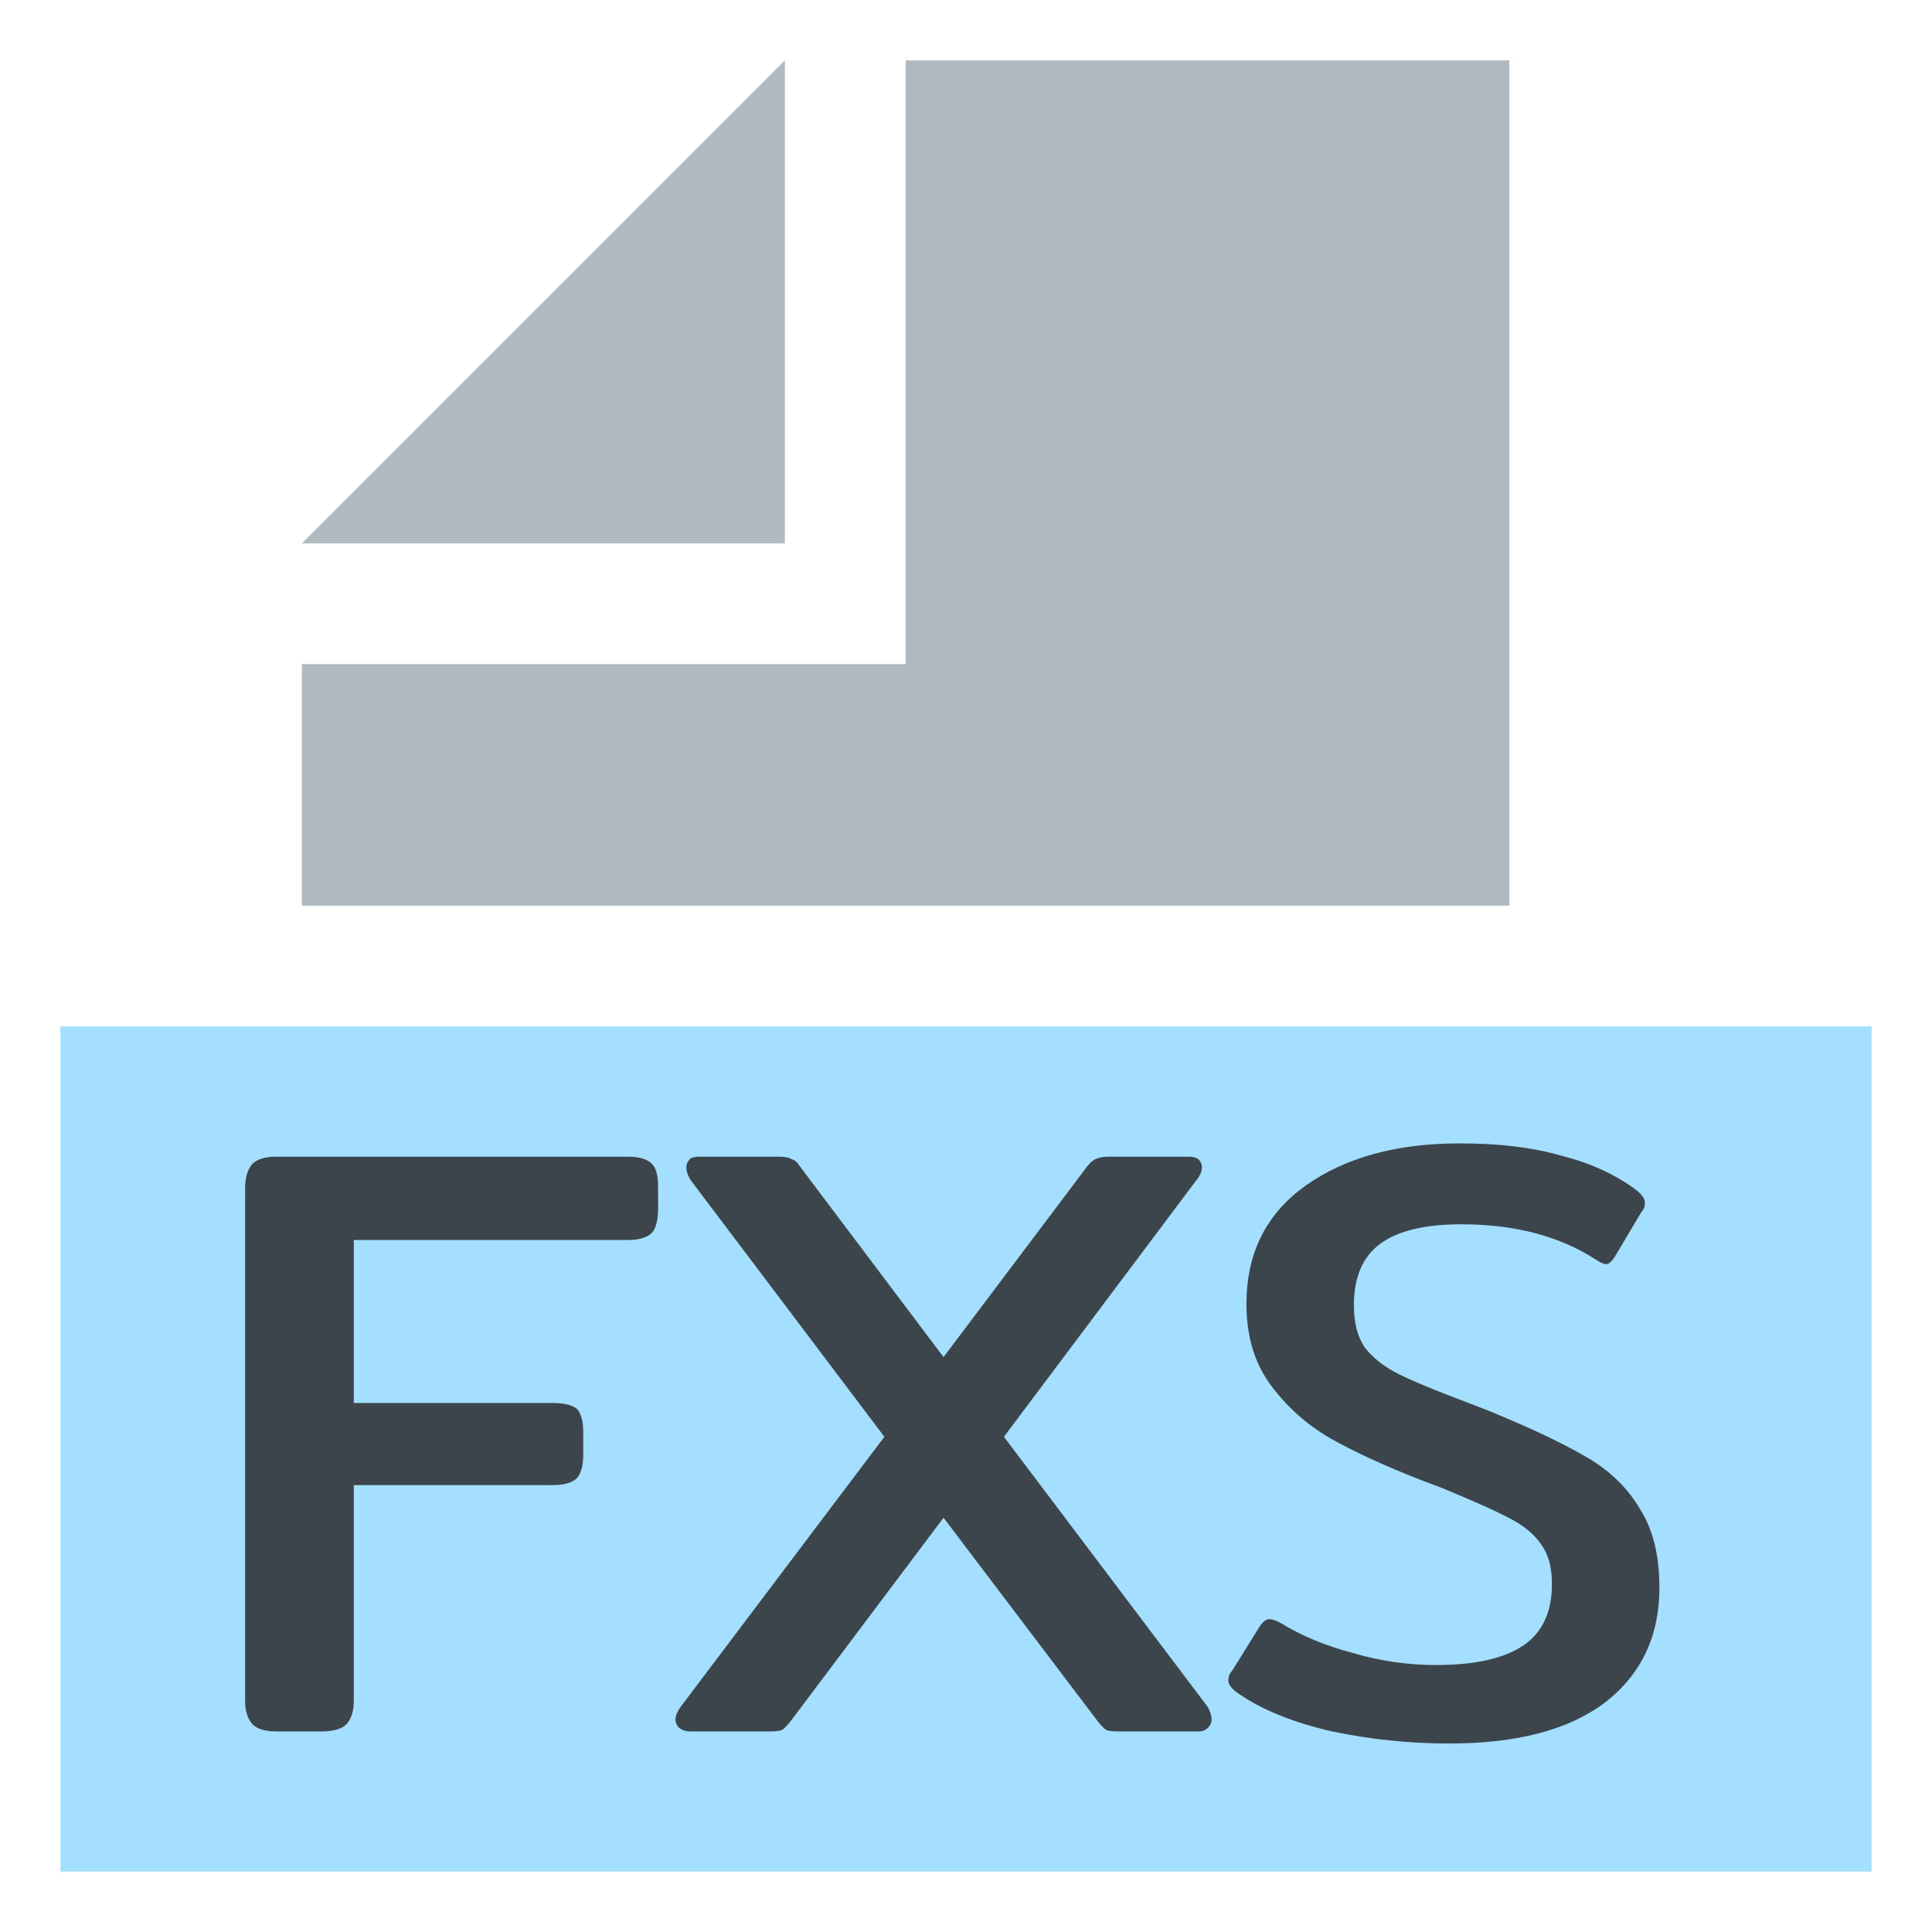
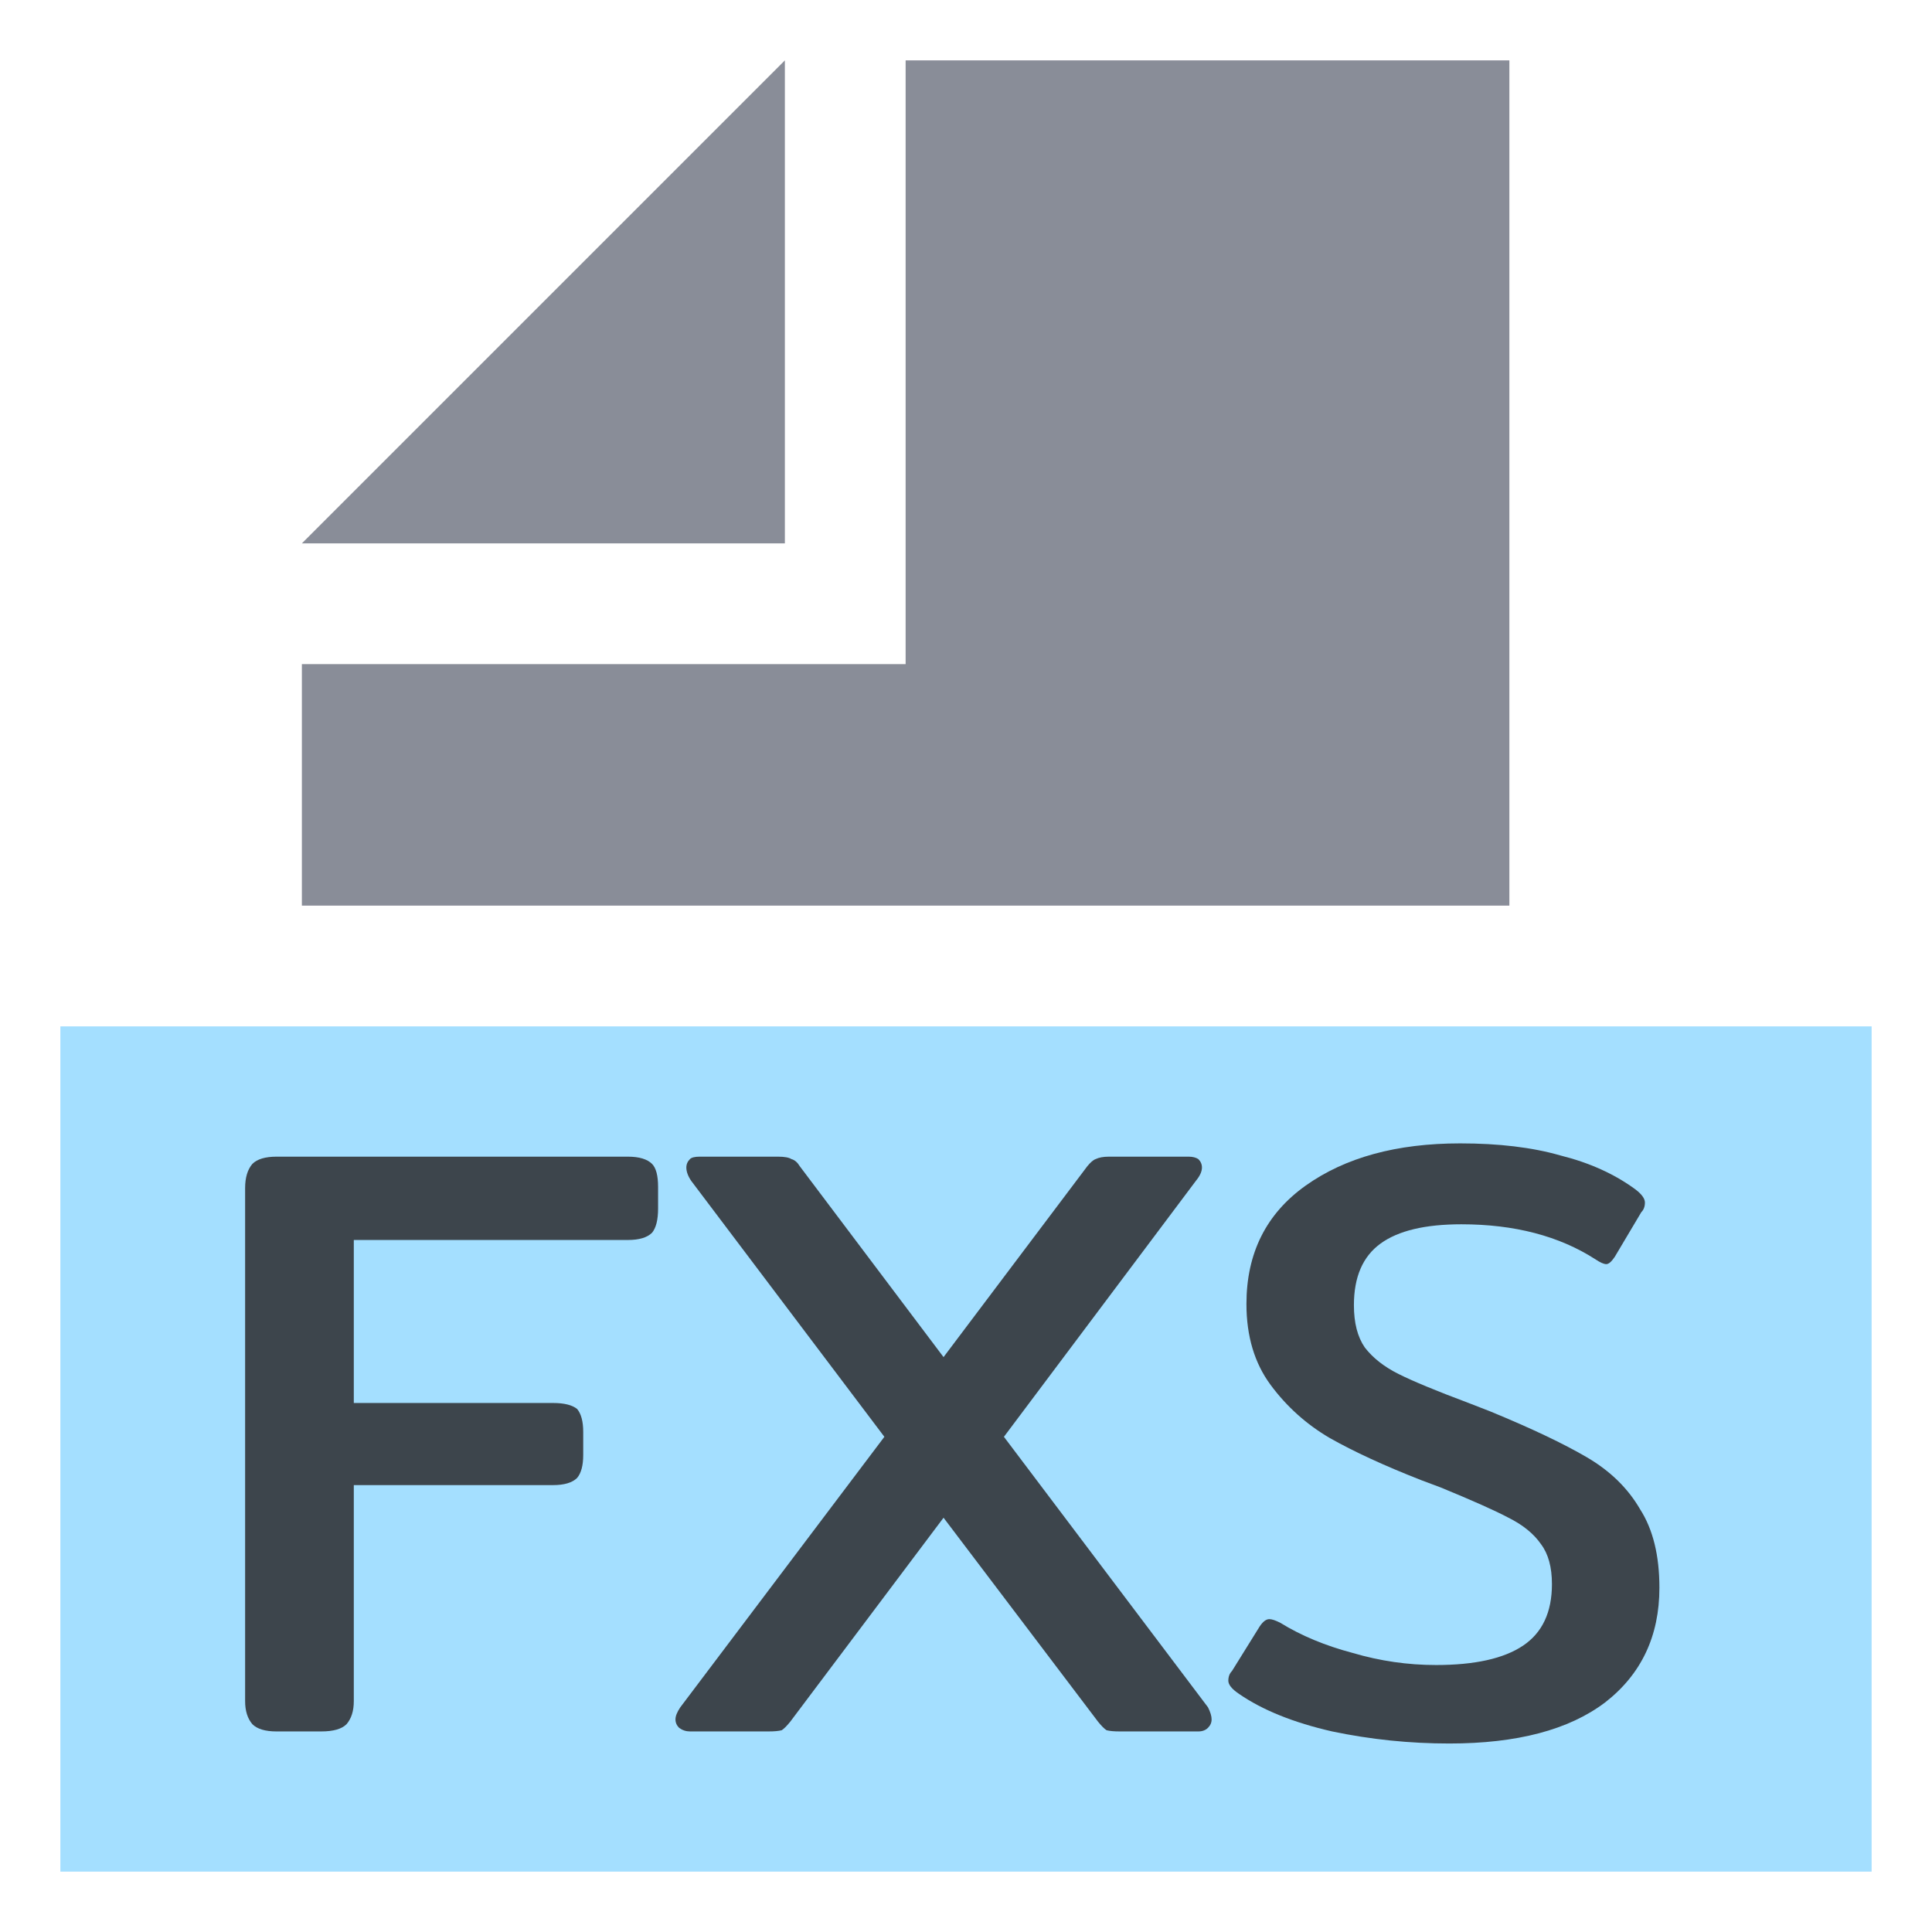
<svg xmlns="http://www.w3.org/2000/svg" id="Layer_1" data-name="Layer 1" width="32px" height="32px" viewBox="0 0 32 32">
  <g>
    <rect x="1" y="17" width="30" height="14" opacity="0.7" style="fill: rgb(126, 210, 255);" />
    <g transform="matrix(2, 0, 0, 2, -1, -1)">
-       <polygon points="7 1 3 5 7 5 7 1" fill="#9aa7b0" opacity="0.8" style="isolation: isolate" />
-       <polygon points="8 1 8 5 8 6 7 6 3 6 3 8 13 8 13 1 8 1" fill="#9aa7b0" opacity="0.8" style="isolation: isolate" />
+       <polygon points="7 1 3 5 7 5 7 1" fill="#6C707E" opacity="0.8" style="isolation: isolate" />
+       <polygon points="8 1 8 5 8 6 7 6 3 6 3 8 13 8 13 1 8 1" fill="#6C707E" opacity="0.8" style="isolation: isolate" />
    </g>
    <g>
      <path d="M 4.58 28.678 C 4.394 28.678 4.26 28.638 4.18 28.558 C 4.1 28.464 4.06 28.338 4.06 28.178 L 4.06 19.678 C 4.06 19.504 4.1 19.372 4.18 19.278 C 4.26 19.198 4.394 19.158 4.58 19.158 L 10.4 19.158 C 10.586 19.158 10.72 19.198 10.8 19.278 C 10.866 19.344 10.9 19.472 10.9 19.658 L 10.9 20.018 C 10.9 20.204 10.866 20.338 10.8 20.418 C 10.72 20.498 10.586 20.538 10.4 20.538 L 5.86 20.538 L 5.86 23.238 L 9.16 23.238 C 9.346 23.238 9.48 23.272 9.56 23.338 C 9.626 23.418 9.66 23.544 9.66 23.718 L 9.66 24.098 C 9.66 24.272 9.626 24.398 9.56 24.478 C 9.48 24.558 9.346 24.598 9.16 24.598 L 5.86 24.598 L 5.86 28.178 C 5.86 28.338 5.82 28.464 5.74 28.558 C 5.66 28.638 5.52 28.678 5.32 28.678 L 4.58 28.678 Z" style="fill: rgb(35, 31, 32); fill-opacity: 0.8; white-space: pre;" />
      <path d="M 11.428 28.678 C 11.362 28.678 11.302 28.658 11.248 28.618 C 11.208 28.578 11.188 28.532 11.188 28.478 C 11.188 28.424 11.214 28.358 11.268 28.278 L 14.648 23.798 L 11.448 19.558 C 11.394 19.478 11.368 19.404 11.368 19.338 C 11.368 19.284 11.388 19.238 11.428 19.198 C 11.454 19.172 11.508 19.158 11.588 19.158 L 12.888 19.158 C 12.994 19.158 13.068 19.172 13.108 19.198 C 13.162 19.212 13.208 19.252 13.248 19.318 L 15.628 22.478 L 18.008 19.318 C 18.062 19.252 18.108 19.212 18.148 19.198 C 18.202 19.172 18.274 19.158 18.368 19.158 L 19.688 19.158 C 19.754 19.158 19.808 19.172 19.848 19.198 C 19.888 19.238 19.908 19.284 19.908 19.338 C 19.908 19.404 19.874 19.478 19.808 19.558 L 16.628 23.798 L 20.008 28.278 C 20.048 28.358 20.068 28.424 20.068 28.478 C 20.068 28.532 20.048 28.578 20.008 28.618 C 19.968 28.658 19.914 28.678 19.848 28.678 L 18.548 28.678 C 18.454 28.678 18.382 28.672 18.328 28.658 C 18.288 28.632 18.242 28.584 18.188 28.518 L 15.628 25.138 L 13.088 28.518 C 13.034 28.584 12.988 28.632 12.948 28.658 C 12.894 28.672 12.822 28.678 12.728 28.678 L 11.428 28.678 Z" style="fill: rgb(35, 31, 32); fill-opacity: 0.8; white-space: pre;" />
      <path d="M 24.005 28.878 C 23.351 28.878 22.705 28.812 22.065 28.678 C 21.425 28.532 20.911 28.324 20.525 28.058 C 20.405 27.978 20.345 27.904 20.345 27.838 C 20.345 27.772 20.365 27.718 20.405 27.678 L 20.865 26.938 C 20.919 26.858 20.971 26.818 21.025 26.818 C 21.065 26.818 21.125 26.838 21.205 26.878 C 21.551 27.092 21.951 27.258 22.405 27.378 C 22.859 27.512 23.319 27.578 23.785 27.578 C 24.425 27.578 24.905 27.472 25.225 27.258 C 25.545 27.044 25.705 26.704 25.705 26.238 C 25.705 25.958 25.645 25.738 25.525 25.578 C 25.405 25.404 25.225 25.258 24.985 25.138 C 24.759 25.018 24.385 24.852 23.865 24.638 L 23.545 24.518 C 22.931 24.278 22.425 24.044 22.025 23.818 C 21.639 23.592 21.311 23.298 21.045 22.938 C 20.779 22.578 20.645 22.132 20.645 21.598 C 20.645 20.758 20.971 20.104 21.625 19.638 C 22.279 19.172 23.131 18.938 24.185 18.938 C 24.825 18.938 25.379 19.004 25.845 19.138 C 26.325 19.258 26.739 19.444 27.085 19.698 C 27.191 19.778 27.245 19.852 27.245 19.918 C 27.245 19.984 27.225 20.038 27.185 20.078 L 26.745 20.818 C 26.691 20.898 26.645 20.938 26.605 20.938 C 26.565 20.938 26.505 20.912 26.425 20.858 C 25.825 20.472 25.085 20.278 24.205 20.278 C 23.605 20.278 23.159 20.384 22.865 20.598 C 22.571 20.812 22.425 21.152 22.425 21.618 C 22.425 21.912 22.485 22.144 22.605 22.318 C 22.739 22.492 22.925 22.638 23.165 22.758 C 23.405 22.878 23.791 23.038 24.325 23.238 L 24.685 23.378 C 25.365 23.658 25.899 23.912 26.285 24.138 C 26.671 24.364 26.965 24.652 27.165 24.998 C 27.379 25.332 27.485 25.764 27.485 26.298 C 27.485 27.098 27.185 27.732 26.585 28.198 C 25.985 28.652 25.125 28.878 24.005 28.878 Z" style="fill: rgb(35, 31, 32); fill-opacity: 0.8; white-space: pre;" />
    </g>
  </g>
</svg>
